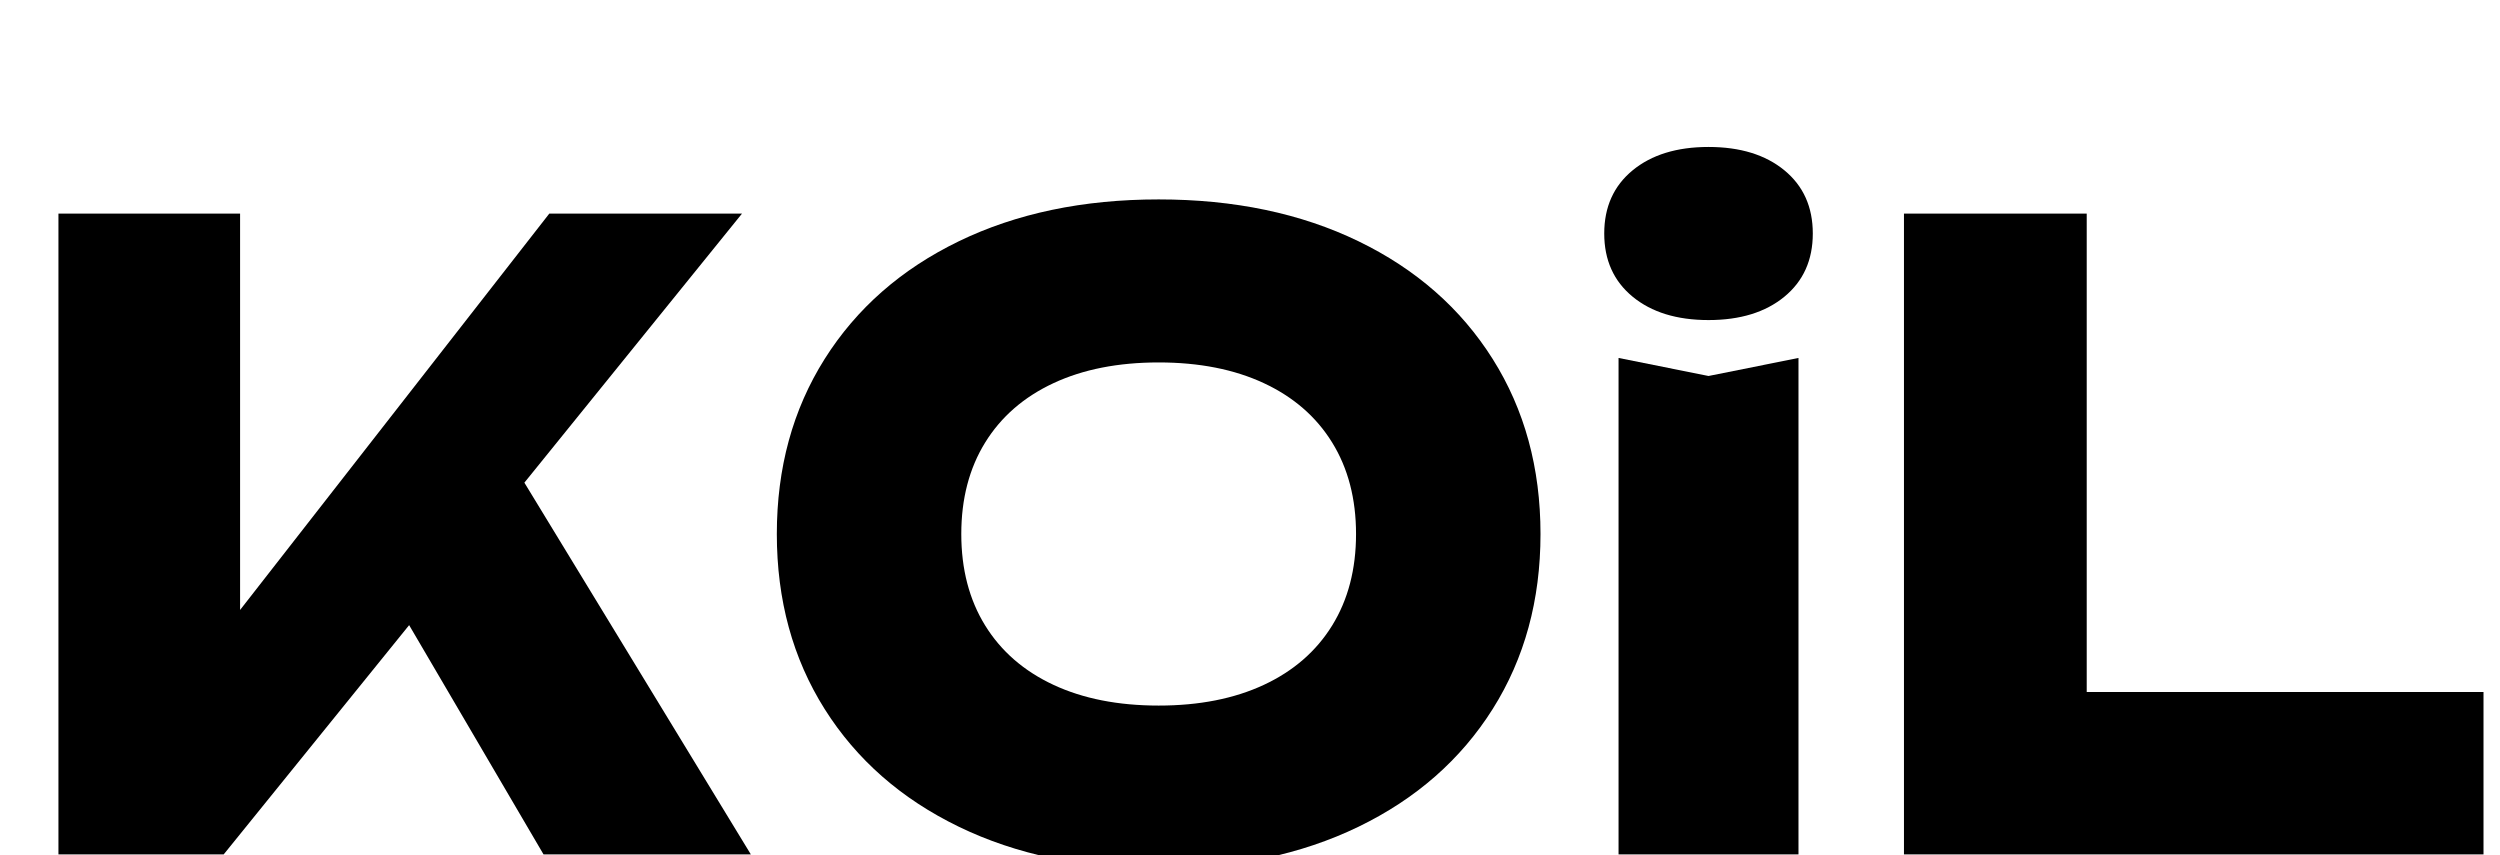
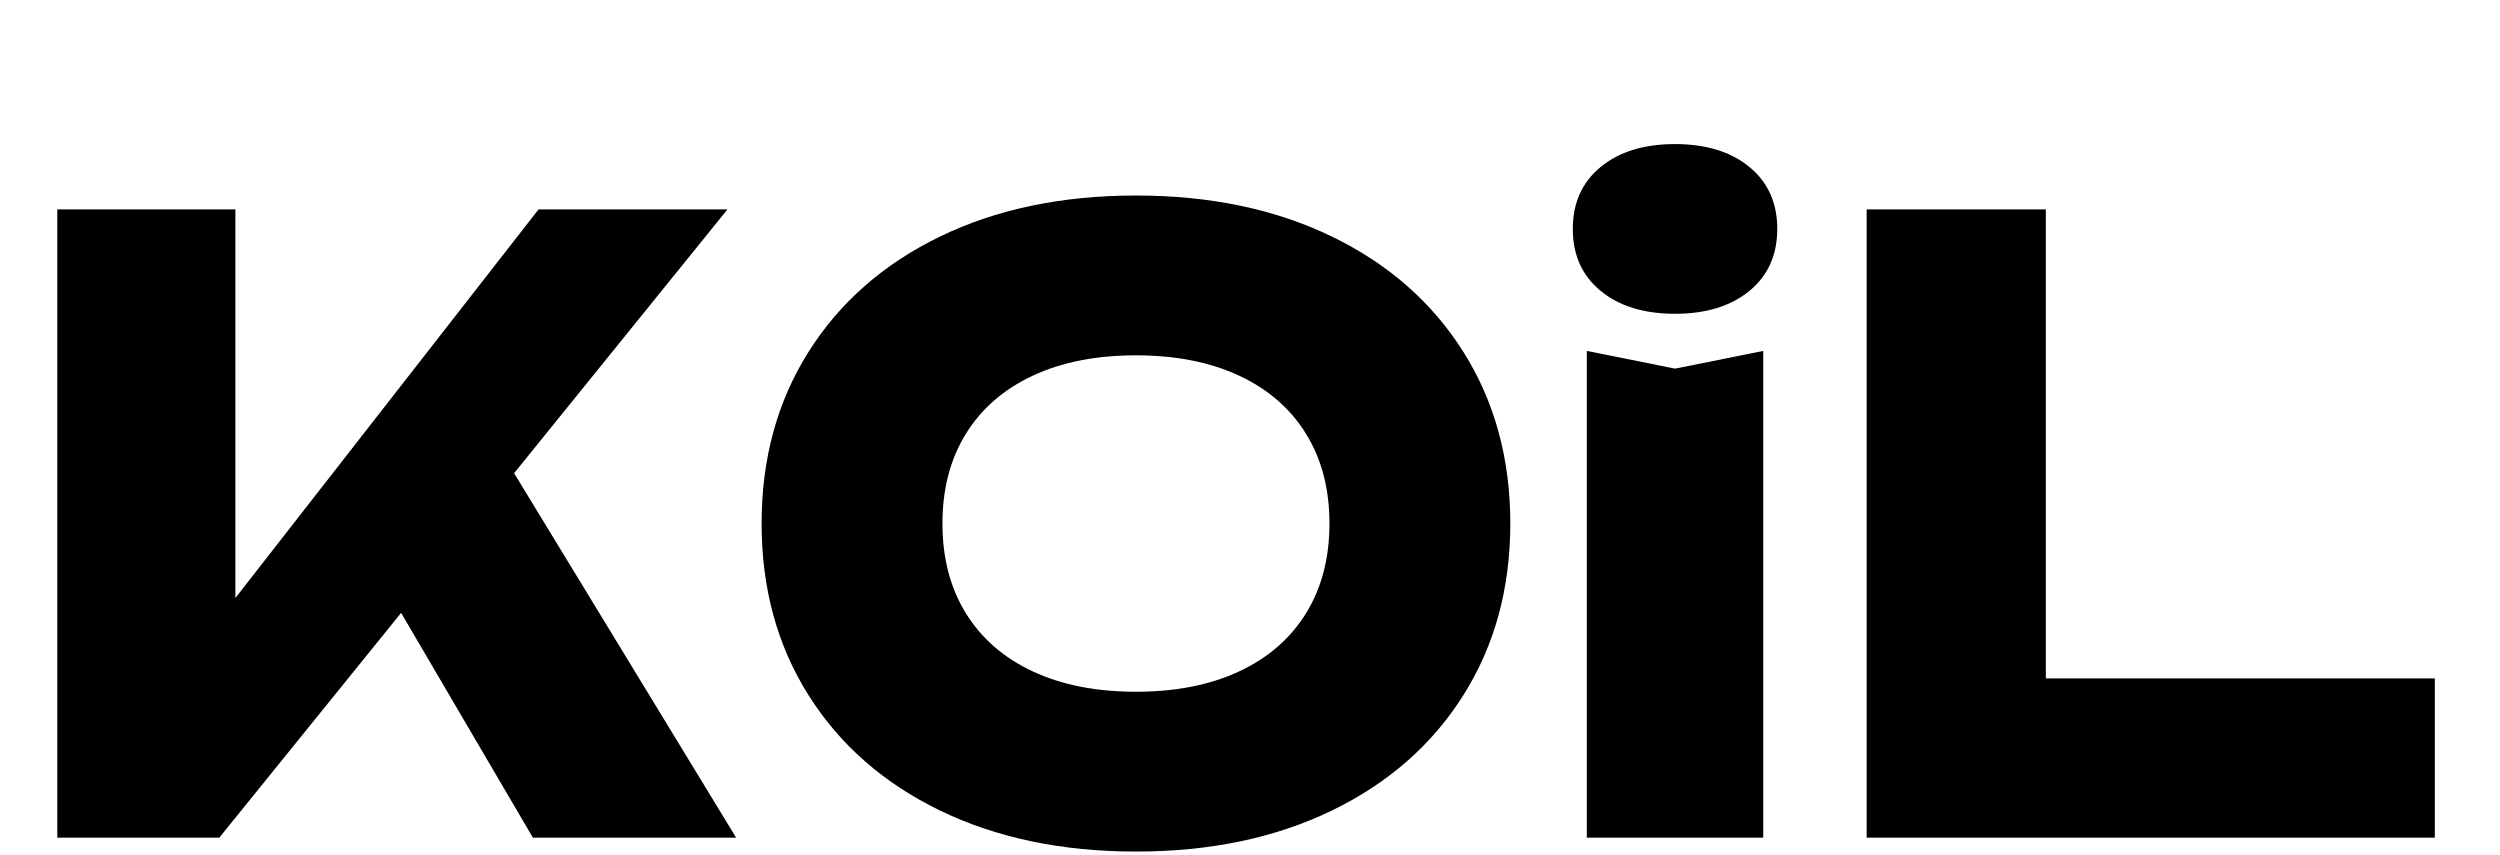
- <svg xmlns="http://www.w3.org/2000/svg" width="2926" height="1000" viewBox="0 0 2926 1000">
-   <g transform="translate(0,1000) scale(1,-1)">
-     <path transform="translate(0,0)" d="M68.401 750H280.996V169.497L224.747 213.996L642.902 750H868.447L261.797 0H68.401ZM583.397 484.899 878.797 0H636.153L427.351 356.201Z" fill="#000" />
-     <path transform="translate(873,0)" d="M36.2 375Q36.2 491.027 92.15 579.814Q148.1 668.6 249.175 717.6Q350.25 766.6 483.099 766.6Q615.949 766.6 717.024 717.6Q818.099 668.6 874.049 579.814Q929.999 491.027 929.999 375Q929.999 258.973 874.049 170.186Q818.099 81.4 717.024 32.4Q615.949 -16.6 483.099 -16.6Q350.25 -16.6 249.175 32.4Q148.1 81.4 92.15 170.186Q36.2 258.973 36.2 375ZM714.103 375Q714.103 436.851 686.168 482.066Q658.232 527.281 606.241 551.542Q554.251 575.804 483.099 575.804Q411.948 575.804 359.958 551.542Q307.967 527.281 280.031 482.066Q252.096 436.851 252.096 375Q252.096 313.149 280.031 267.934Q307.967 222.719 359.958 198.458Q411.948 174.196 483.099 174.196Q554.251 174.196 606.241 198.458Q658.232 222.719 686.168 267.934Q714.103 313.149 714.103 375Z" fill="#000" />
-     <path transform="translate(1839,0)" d="M160.648 559.95 265.946 581.049V0H55.351V581.049ZM38.601 726.699Q38.601 773.349 71.85 800.673Q105.099 827.998 160.648 827.998Q216.198 827.998 249.447 800.673Q282.696 773.349 282.696 726.699Q282.696 680.05 249.447 652.725Q216.198 625.401 160.648 625.401Q105.099 625.401 71.85 652.725Q38.601 680.05 38.601 726.699Z" fill="#000" />
-     <path transform="translate(2160,0)" d="M282.296 94.748 186.248 190.096H746.699V0H68.401V750H282.296Z" fill="#000" />
-   </g>
+ <svg xmlns="http://www.w3.org/2000/svg" width="2984.5" height="1020" viewBox="0 0 2984.5 1020">
+   <path d="M 68.401 250 H 280.996 V 830.503 L 224.747 786.004 L 642.902 250 H 868.447 L 261.797 1000 H 68.401 Z M 583.397 515.101 L 878.797 1000 H 636.153 L 427.351 643.799 Z" fill="#000" />
+   <path d="M 909.2 625 Q 909.2 508.973 965.15 420.186 Q 1021.1 331.4 1122.175 282.4 Q 1223.25 233.4 1356.1 233.4 Q 1488.949 233.4 1590.024 282.4 Q 1691.099 331.4 1747.049 420.186 Q 1802.998 508.973 1802.998 625 Q 1802.998 741.027 1747.049 829.814 Q 1691.099 918.6 1590.024 967.6 Q 1488.949 1016.6 1356.1 1016.6 Q 1223.25 1016.6 1122.175 967.6 Q 1021.1 918.6 965.15 829.814 Q 909.2 741.027 909.2 625 Z M 1587.103 625 Q 1587.103 563.149 1559.168 517.934 Q 1531.232 472.719 1479.241 448.458 Q 1427.251 424.196 1356.1 424.196 Q 1284.948 424.196 1232.957 448.458 Q 1180.967 472.719 1153.031 517.934 Q 1125.096 563.149 1125.096 625 Q 1125.096 686.851 1153.031 732.066 Q 1180.967 777.281 1232.957 801.542 Q 1284.948 825.804 1356.1 825.804 Q 1427.251 825.804 1479.241 801.542 Q 1531.232 777.281 1559.168 732.066 Q 1587.103 686.851 1587.103 625 Z" fill="#000" />
+   <path d="M 1999.649 440.05 L 2104.946 418.951 V 1000 H 1894.351 V 418.951 Z M 1877.601 273.301 Q 1877.601 226.651 1910.85 199.327 Q 1944.1 172.002 1999.649 172.002 Q 2055.198 172.002 2088.447 199.327 Q 2121.696 226.651 2121.696 273.301 Q 2121.696 319.95 2088.447 347.274 Q 2055.198 374.599 1999.649 374.599 Q 1944.1 374.599 1910.85 347.274 Q 1877.601 319.95 1877.601 273.301 Z" fill="#000" />
+   <path d="M 2442.296 905.252 L 2346.248 809.904 H 2906.699 V 1000 H 2228.401 V 250 H 2442.296 Z" fill="#000" />
</svg>
